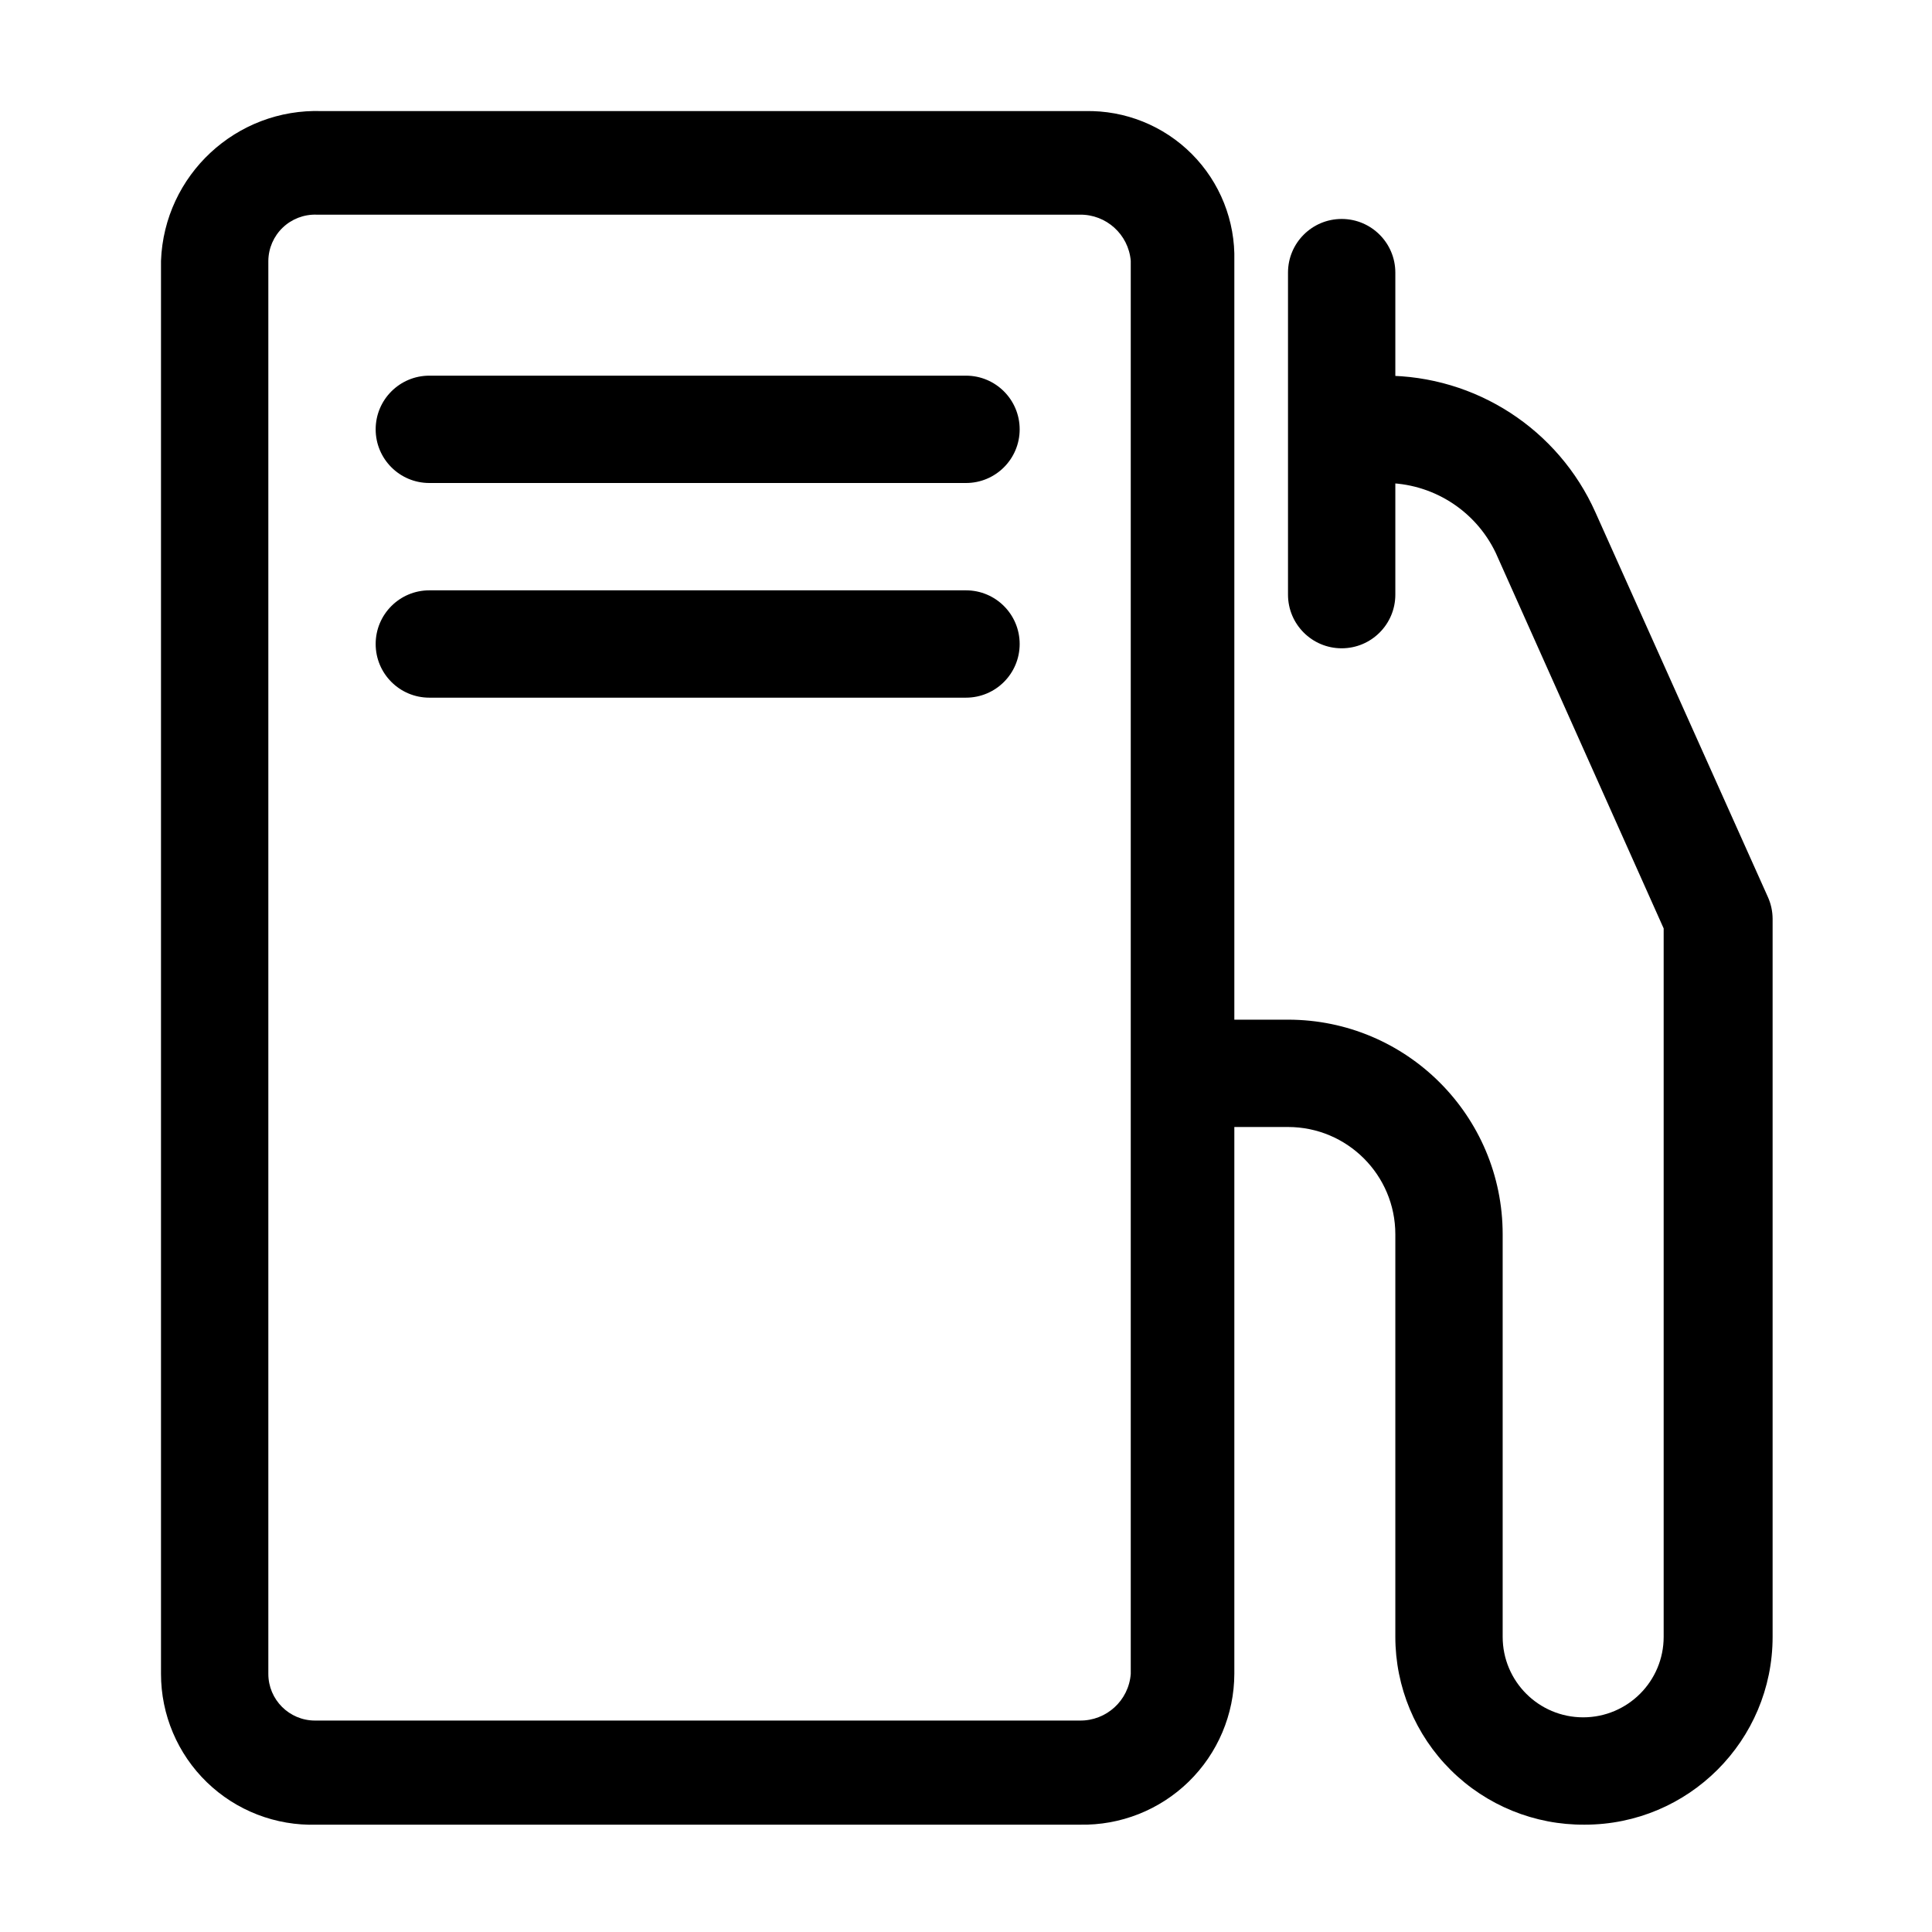
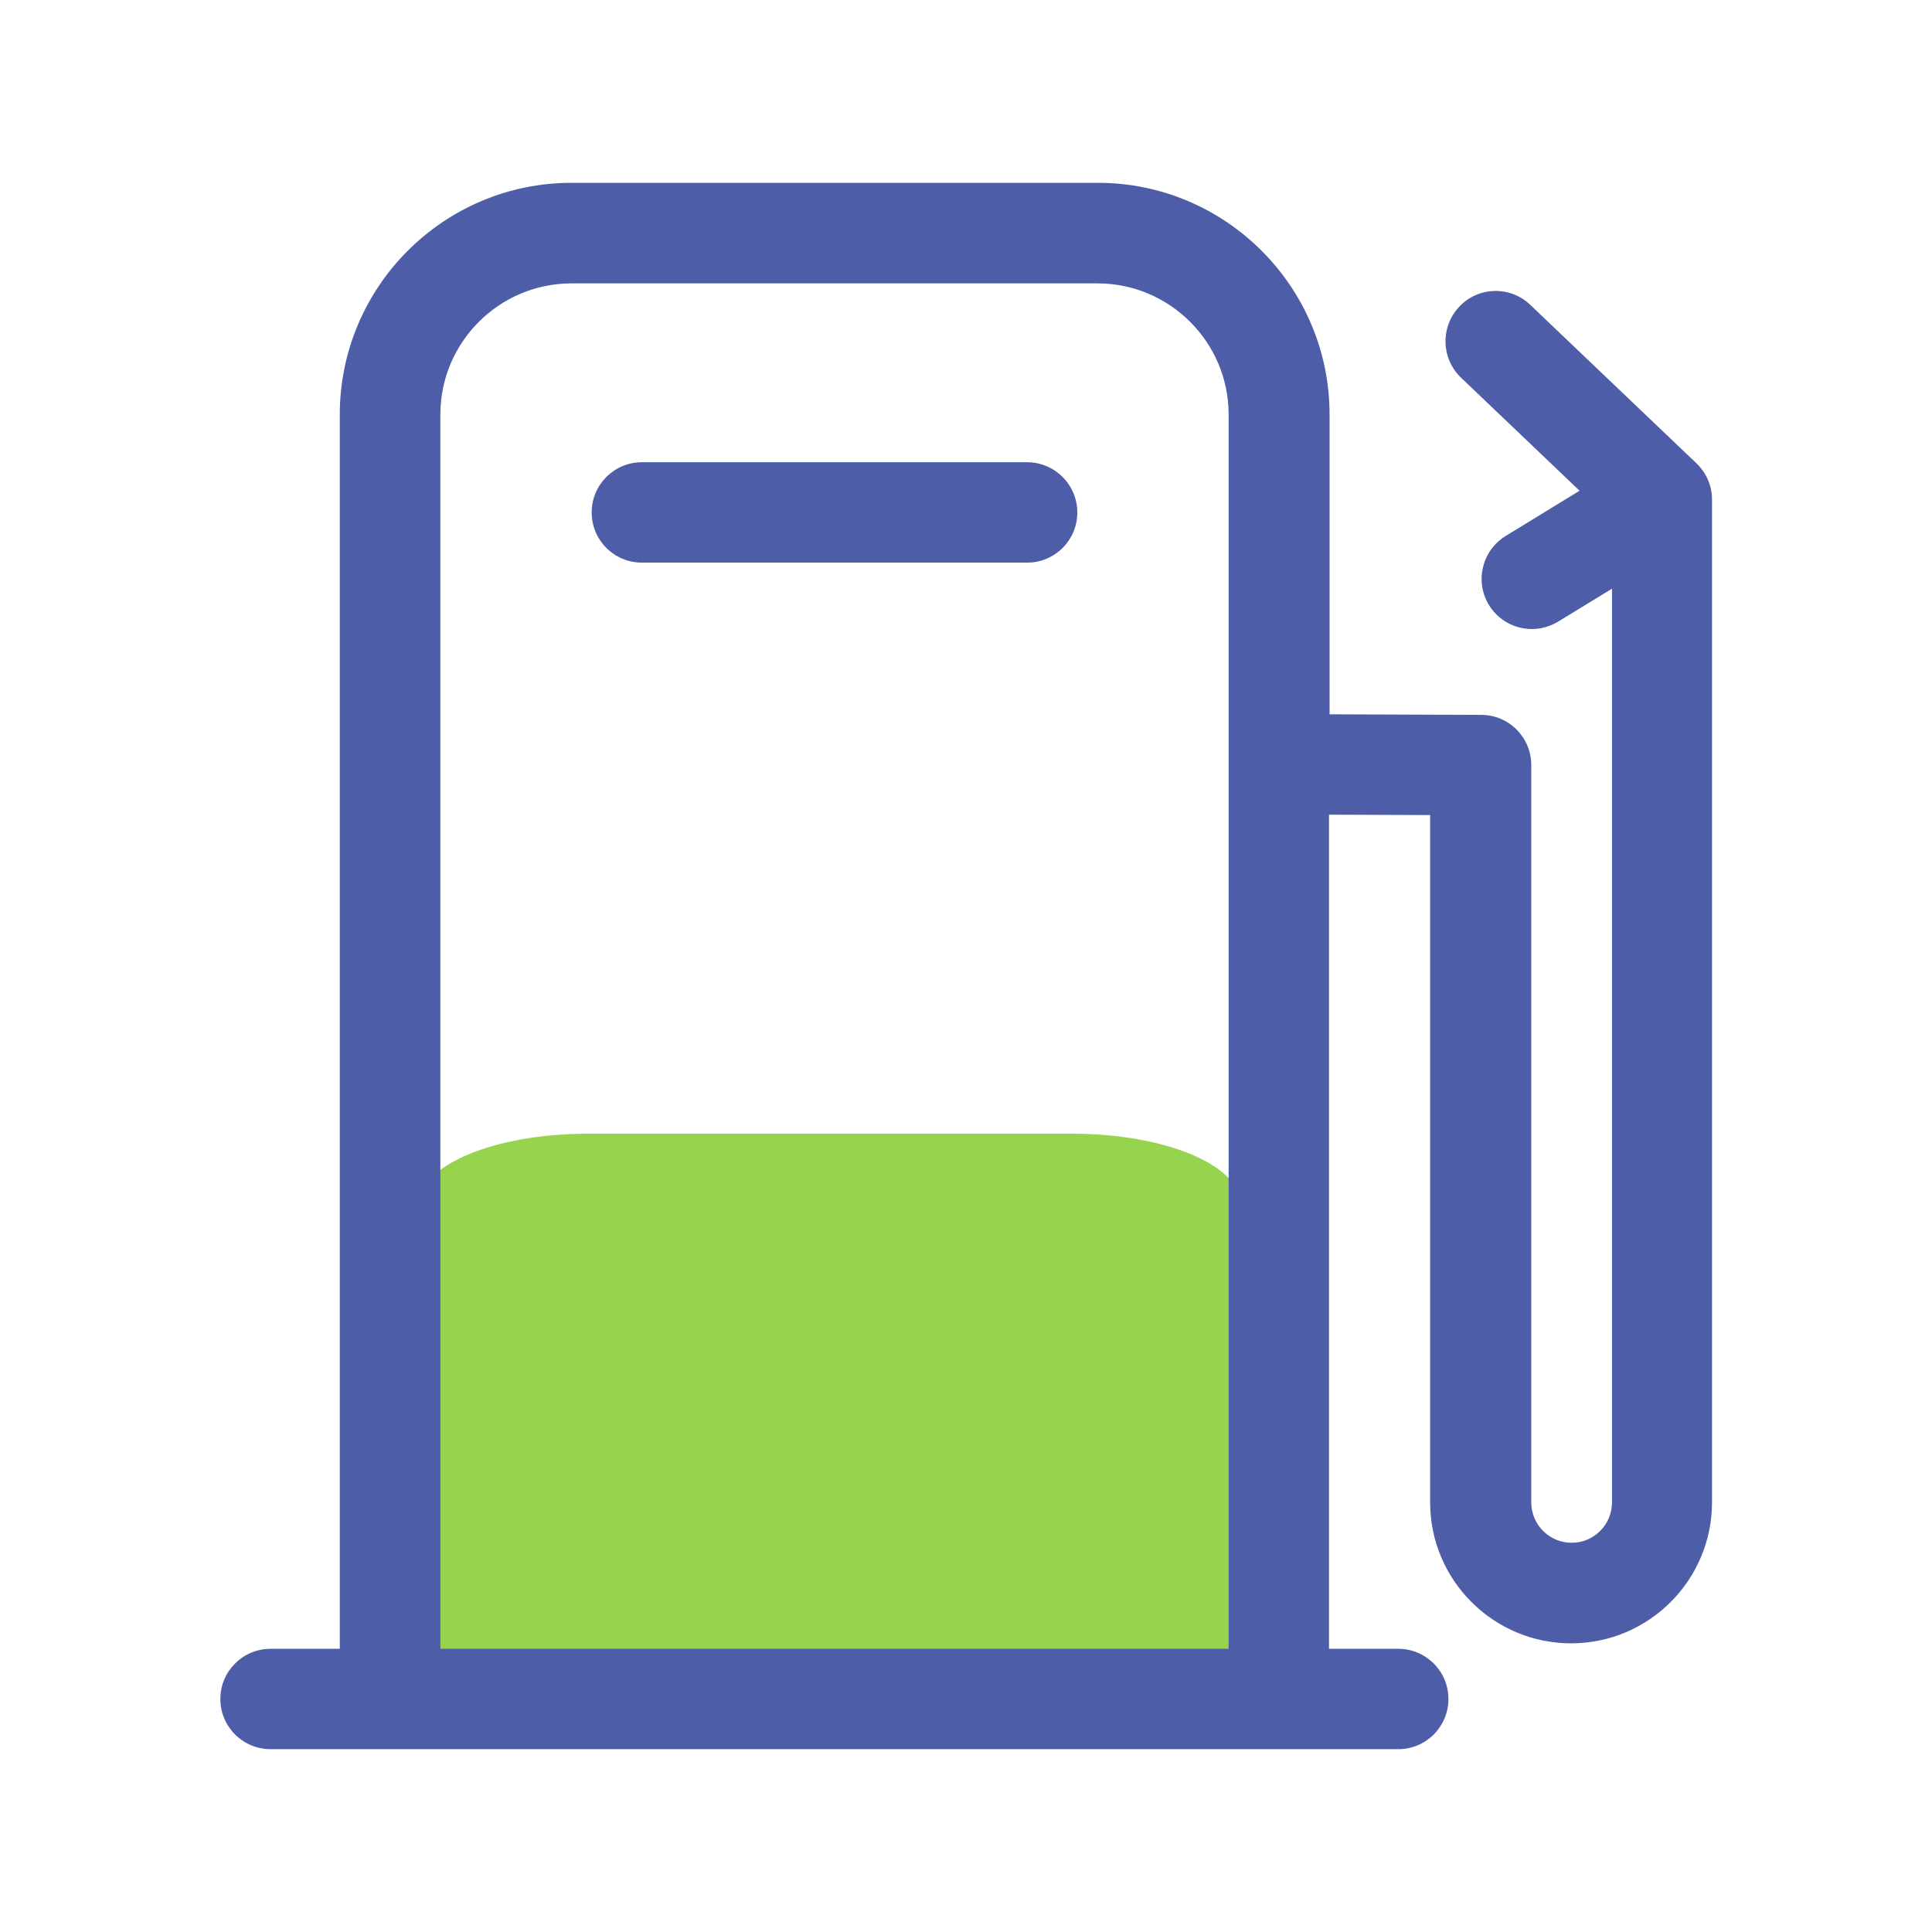
- <svg xmlns="http://www.w3.org/2000/svg" viewBox="0 0 36 36" height="1em" width="1em">
-   <path d="M20.12 34H5.9A2.81 2.81 0 0 1 3 31.19V4.86a2.9 2.9 0 0 1 3-2.79h14.22A2.72 2.72 0 0 1 23 4.86v26.33A2.82 2.82 0 0 1 20.12 34ZM5.9 4a.87.87 0 0 0-.9.86v26.33a.87.87 0 0 0 .87.87h14.25a.94.94 0 0 0 .95-.87V4.86a.94.94 0 0 0-.95-.86Z" class="clr-i-outline clr-i-outline-path-1" />
-   <path d="M29.53 34A3.5 3.5 0 0 1 26 30.5V23a2 2 0 0 0-2-2h-1.43a1 1 0 0 1 0-2H24a4 4 0 0 1 4 4v7.5a1.5 1.5 0 0 0 3 0V17.3l-3.13-7A2.29 2.29 0 0 0 25.8 9h-.73a1 1 0 1 1 0-2h.73a4.3 4.3 0 0 1 3.93 2.55l3.21 7.16a1 1 0 0 1 .09.41V30.5a3.5 3.5 0 0 1-3.5 3.5Z" class="clr-i-outline clr-i-outline-path-2" />
-   <path d="M18 9H8a1 1 0 1 1 0-2h10a1 1 0 0 1 0 2Z" class="clr-i-outline clr-i-outline-path-3" />
-   <path d="M18 13H8a1 1 0 1 1 0-2h10a1 1 0 1 1 0 2Z" class="clr-i-outline clr-i-outline-path-4" />
-   <path d="M25 12.08a1 1 0 0 1-1-1v-6a1 1 0 0 1 2 0v6a1 1 0 0 1-1 1Z" class="clr-i-outline clr-i-outline-path-5" />
-   <path fill="none" d="M0 0h36v36H0z" />
+ <svg xmlns="http://www.w3.org/2000/svg" t="1669605246656" class="icon" viewBox="0 0 1024 1024" version="1.1" p-id="29773" width="200" height="200">
+   <path d="M657.4 900.5V638c0-20.4-40-37.1-88.8-37.1H311.1c-48.8 0-88.8 16.7-88.8 37.1v262.6h435.1z" fill="#96D34F" p-id="29774" />
+   <path d="M544.4 245H340.2c-14.7 0-26.6 11.9-26.6 26.6 0 14.7 11.9 26.6 26.6 26.6h204.2c14.7 0 26.6-11.9 26.6-26.6 0-14.6-11.9-26.6-26.6-26.6z" fill="#4D5DA8" p-id="29775" />
+   <path d="M899.3 245.7l-88.2-84.1c-10.6-10.2-27.5-9.8-37.6 0.9-10.1 10.6-9.8 27.5 0.9 37.7l62.8 59.9-39.2 24c-12.5 7.7-16.5 24.1-8.8 36.6 5 8.2 13.8 12.7 22.7 12.7 4.7 0 9.5-1.3 13.9-3.9l28.6-17.5v484.3c0 11.8-9.6 21.4-21.4 21.4s-21.4-9.6-21.4-21.4V405.5c0-14.7-11.9-26.6-26.5-26.6l-80.4-0.3V219.7c0-67.7-55.1-122.8-122.8-122.8h-279c-67.7 0-122.8 55.1-122.8 122.8v654.2h-36.7c-14.7 0-26.6 11.9-26.6 26.6 0 14.7 11.9 26.6 26.6 26.6H741.1c14.7 0 26.6-11.9 26.6-26.6 0-14.7-11.9-26.6-26.6-26.6h-36.7V431.8l53.6 0.2v364.3c0 41.2 33.5 74.7 74.7 74.7s74.7-33.5 74.7-74.7V265c0.1-7.3-2.9-14.2-8.1-19.3zM233.4 873.9V219.7c0-38.3 31.2-69.5 69.5-69.5h278.8c38.3 0 69.5 31.2 69.5 69.5v654.2H233.4z" fill="#4D5DA8" p-id="29776" />
</svg>
